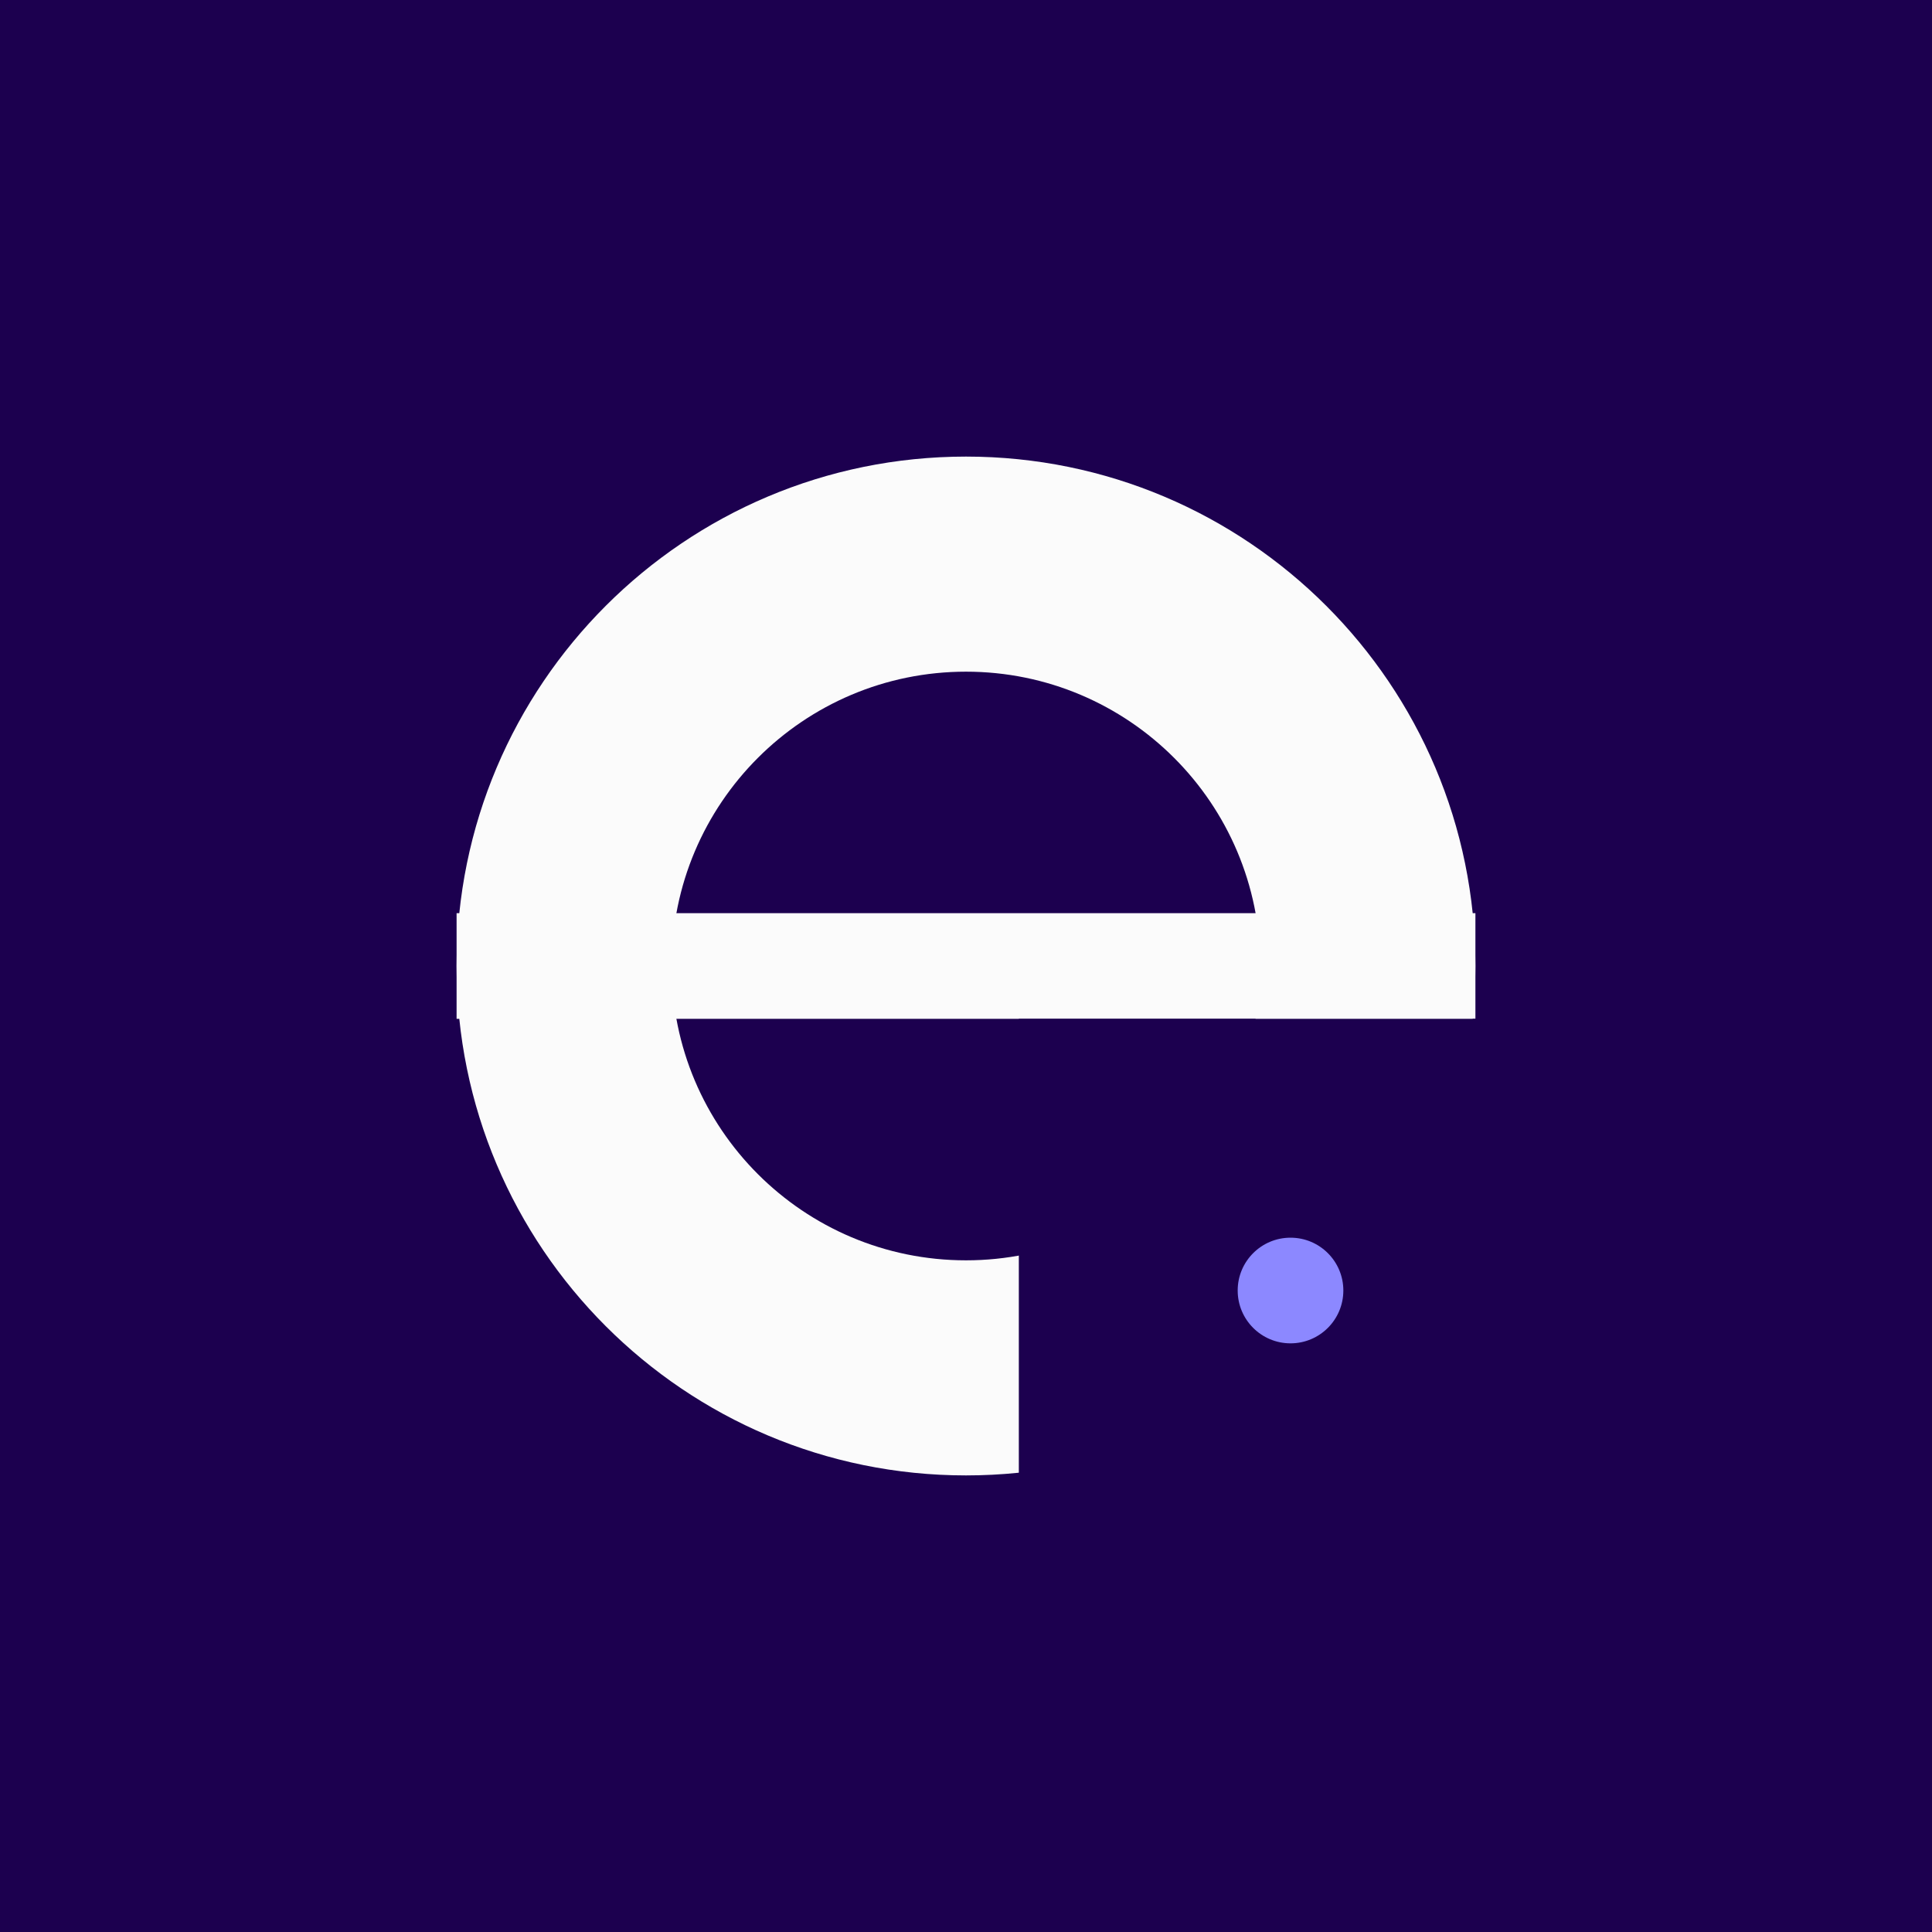
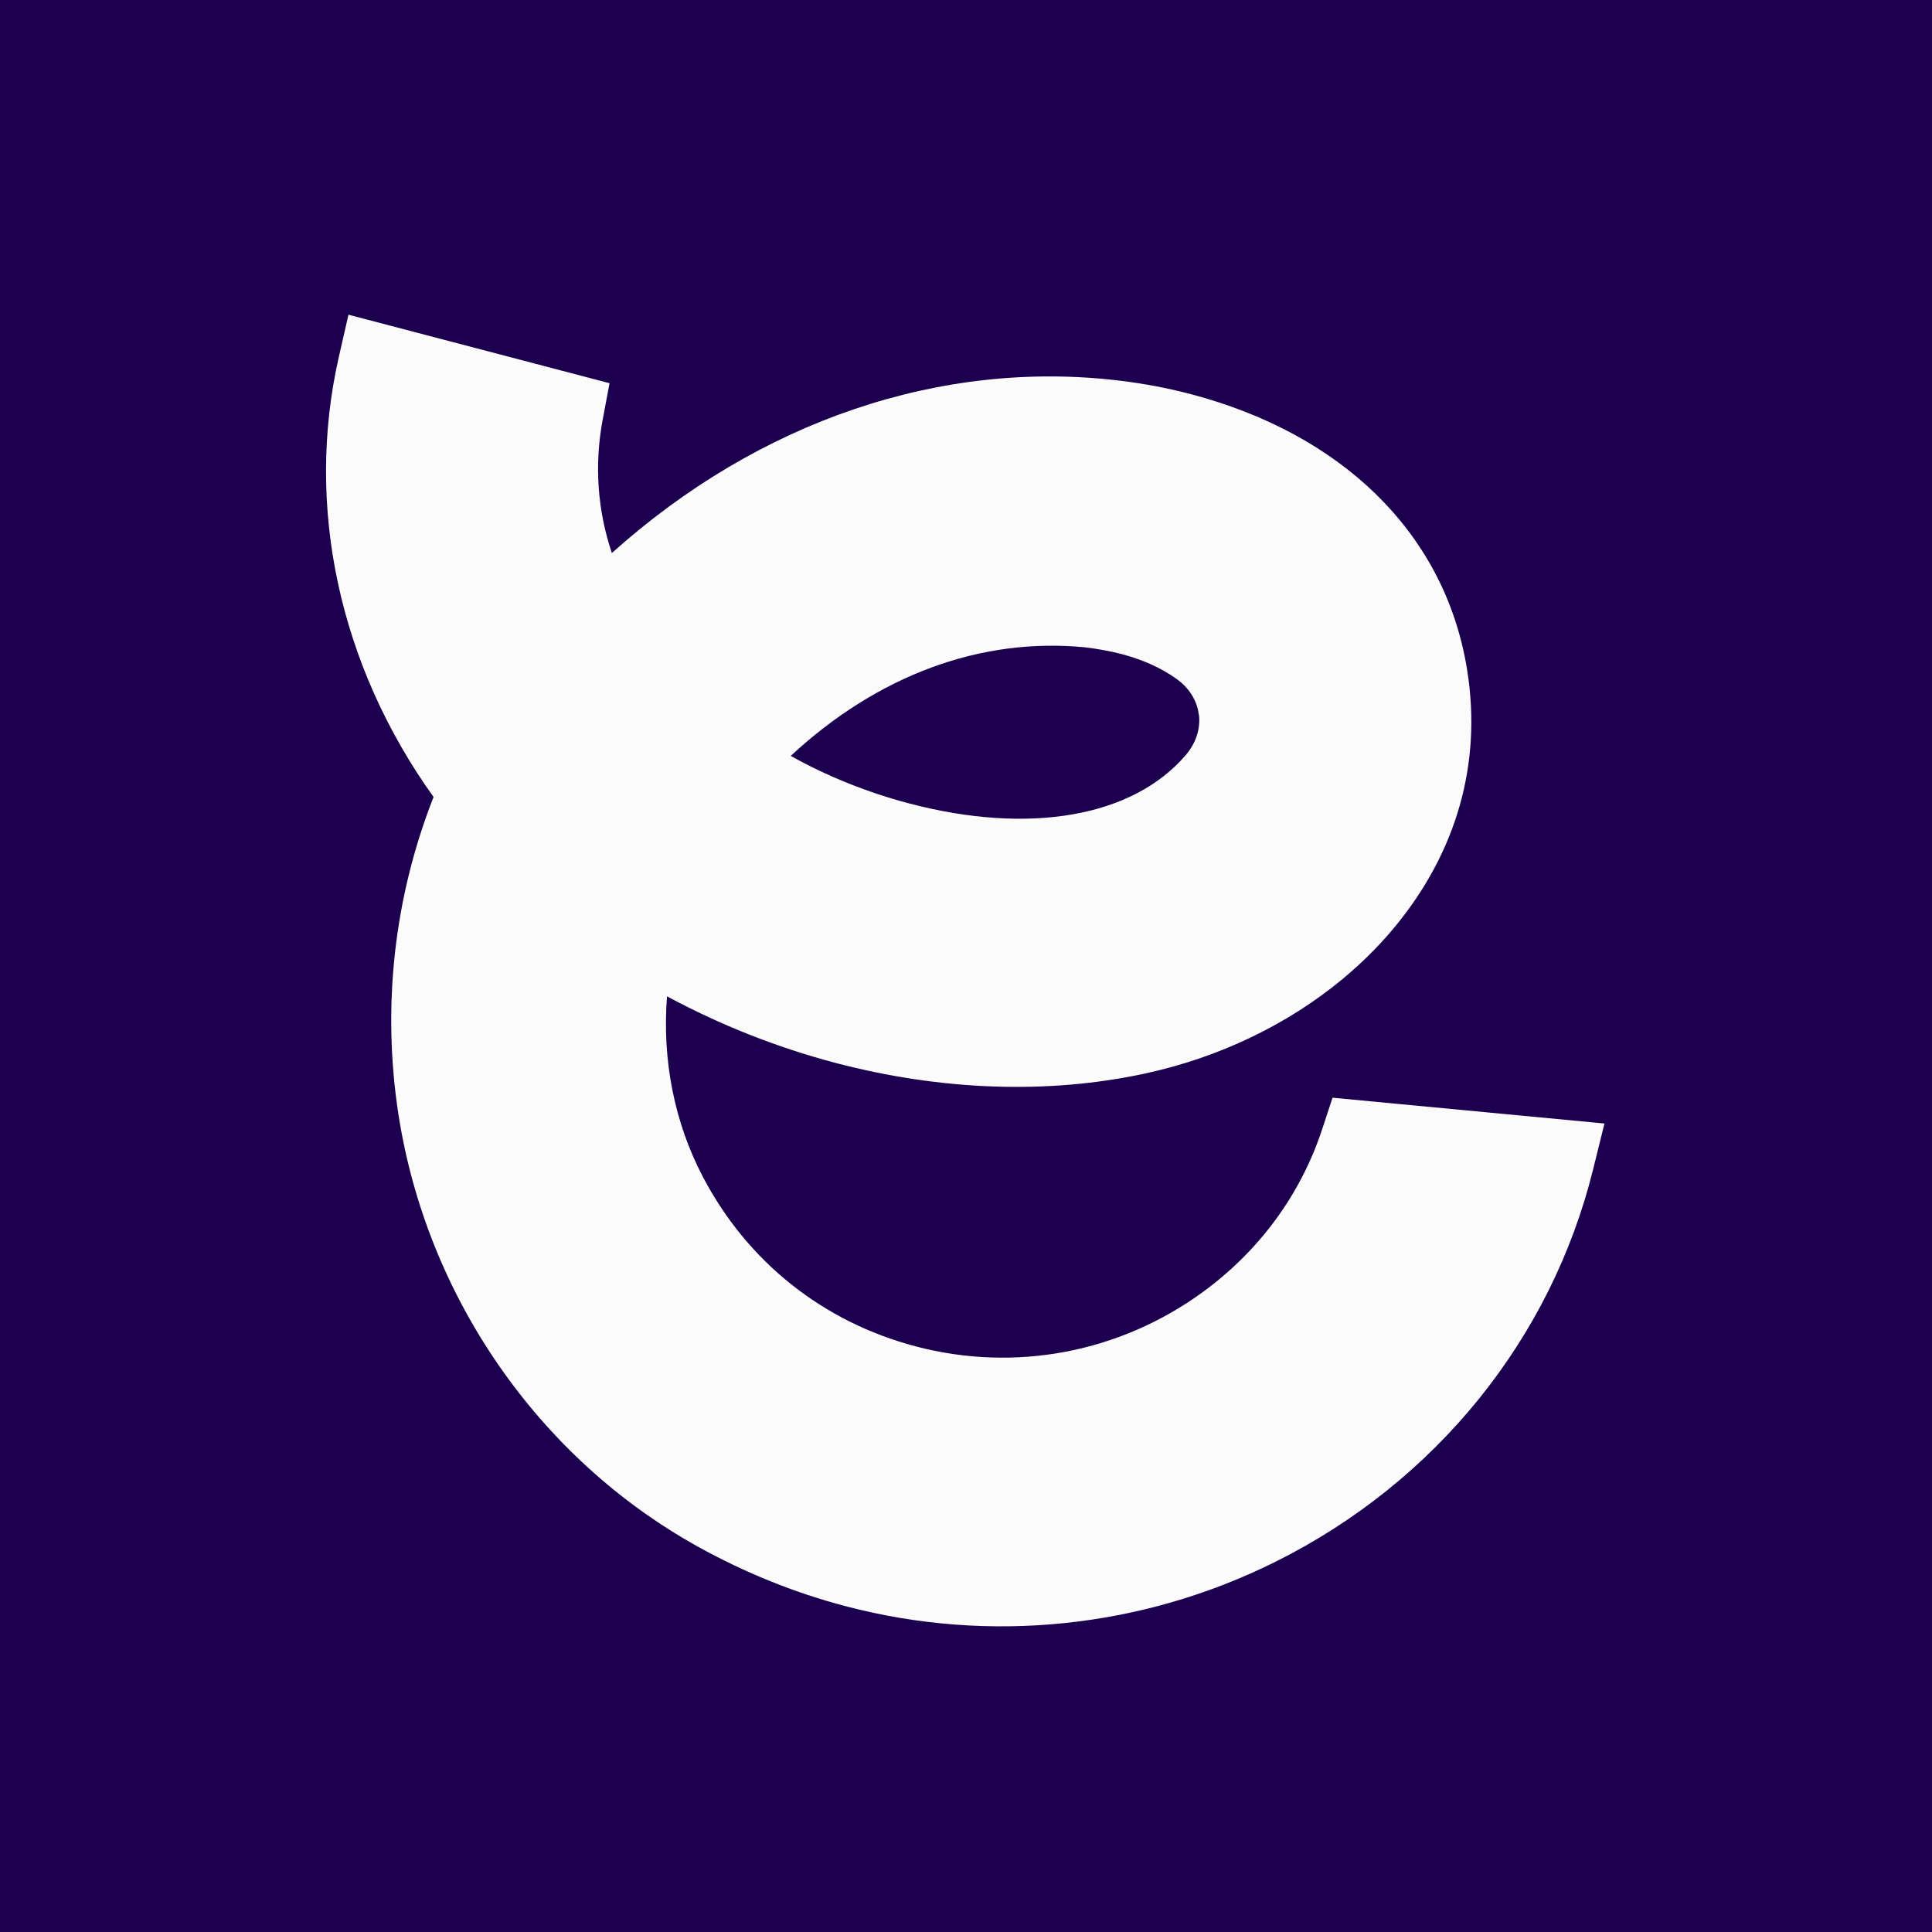
<svg xmlns="http://www.w3.org/2000/svg" viewBox="0 0 512 512">
  <rect width="512" height="512" fill="#1C004F" />
-   <g transform="translate(256 256)">
-     <circle cx="0" cy="0" r="135" fill="#FBFBFB" />
-     <circle cx="0" cy="0" r="78" fill="#1C004F" />
-     <rect x="-135" y="-14" width="270" height="28" fill="#FBFBFB" />
-     <rect x="14" y="14" width="135" height="135" fill="#1C004F" />
-     <circle cx="86" cy="86" r="14" fill="#8C88FF" />
+   <g transform="translate(86.4 83.4) scale(4.4)">
+     <path d="M17.077 4.118L16.657 6.358C16.157 9.05 16.347 11.764 17.215 14.355C26.061 6.416 37.049 2.658 47.844 3.977C49.282 4.152 50.709 4.422 52.081 4.783C61.155 7.172 67.194 13.056 68.646 20.917C69.678 26.499 68.316 31.873 64.708 36.456C63.717 37.718 62.544 38.917 61.221 40.017C57.88 42.78 53.759 44.749 49.308 45.708C43.494 46.963 37.058 46.738 30.694 45.066C27.178 44.14 23.726 42.774 20.538 41.054C20.239 44.875 20.975 48.648 22.705 51.938C25.383 57.046 29.936 60.668 35.516 62.137C41.504 63.714 47.811 62.517 52.818 58.858C56.228 56.366 58.711 52.973 59.999 49.052L60.622 47.16L77 48.714L76.314 51.482C73.79 61.694 66.826 70.299 57.209 75.098C49.164 79.113 39.959 80.068 31.285 77.784C28.219 76.977 25.229 75.77 22.401 74.201C12.802 68.877 6.06 59.143 4.36 48.158C3.364 41.687 4.094 35.106 6.477 29.048C0.795 21.127 -1.284 11.532 0.779 2.506L1.351 0L17.075 4.125L17.077 4.118ZM52.566 24.083C52.464 23.236 51.98 22.47 51.216 21.928C50.286 21.268 49.211 20.785 47.944 20.447C47.272 20.27 46.547 20.136 45.732 20.035C39.426 19.414 33.218 21.721 27.99 26.572C30.115 27.767 32.594 28.771 35.117 29.435C42.355 31.341 48.582 30.256 51.777 26.528C52.395 25.807 52.678 24.936 52.575 24.078L52.566 24.083Z" fill="#FBFBFB" />
  </g>
</svg>
